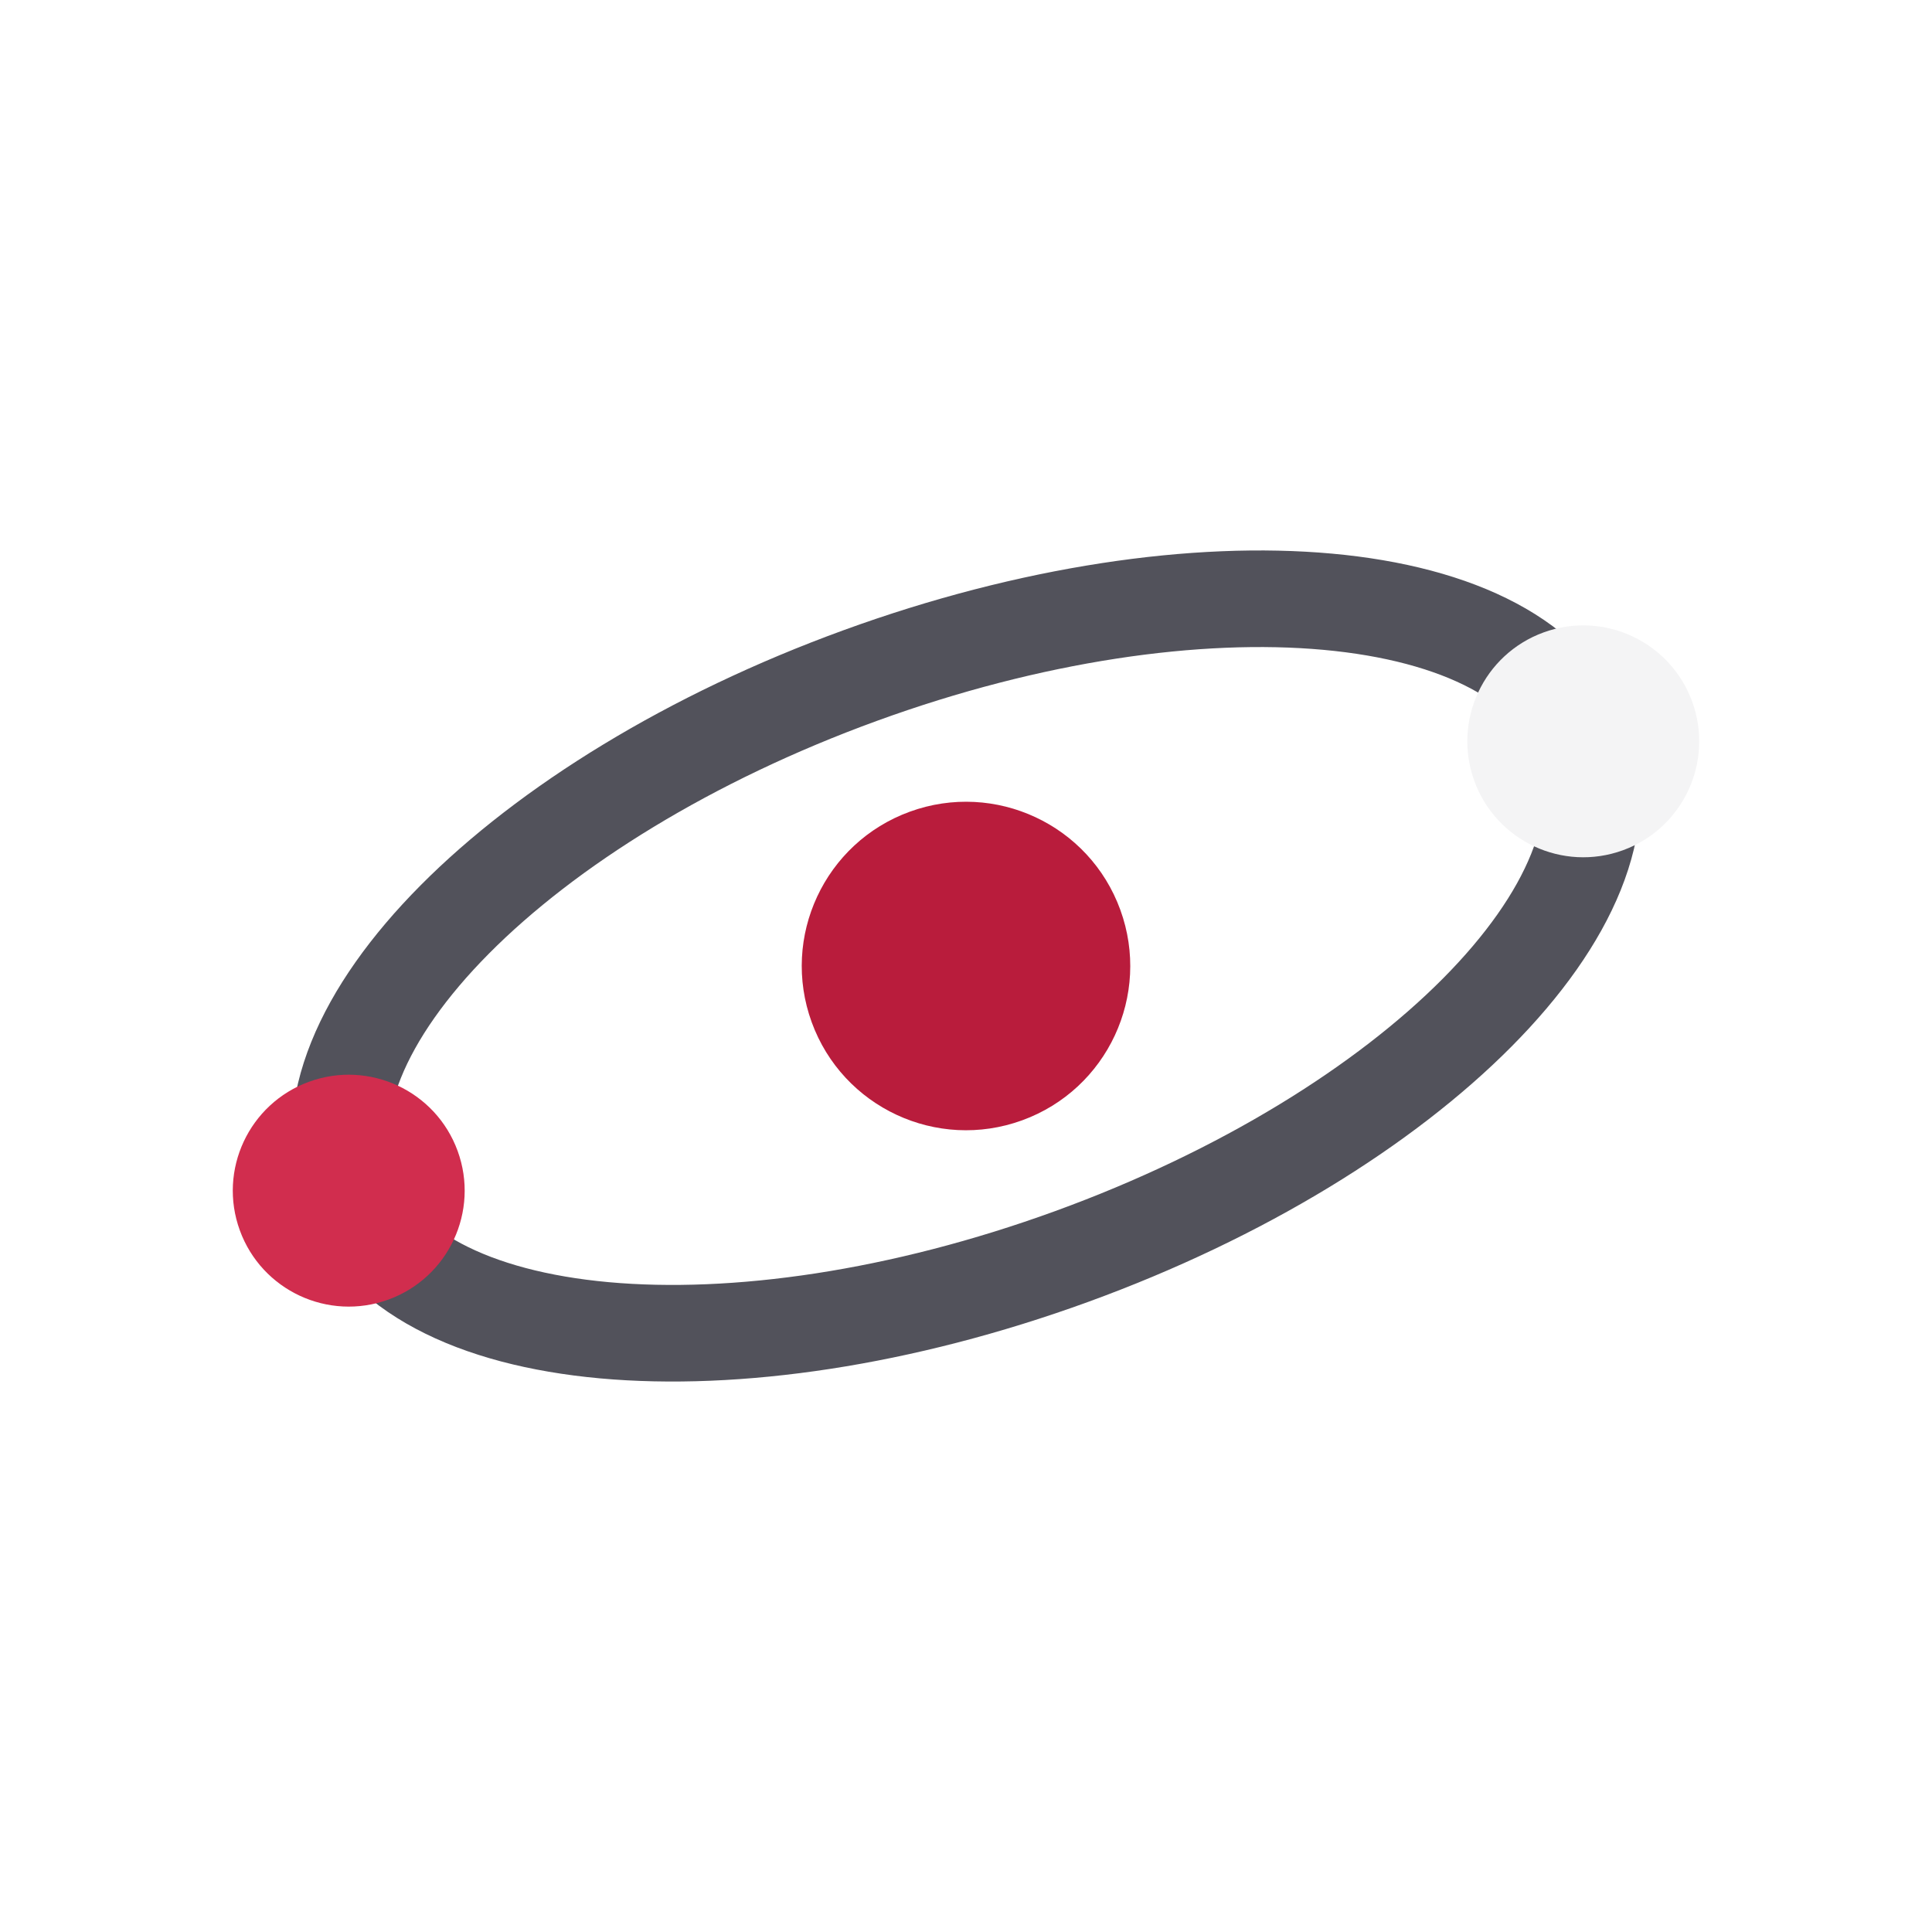
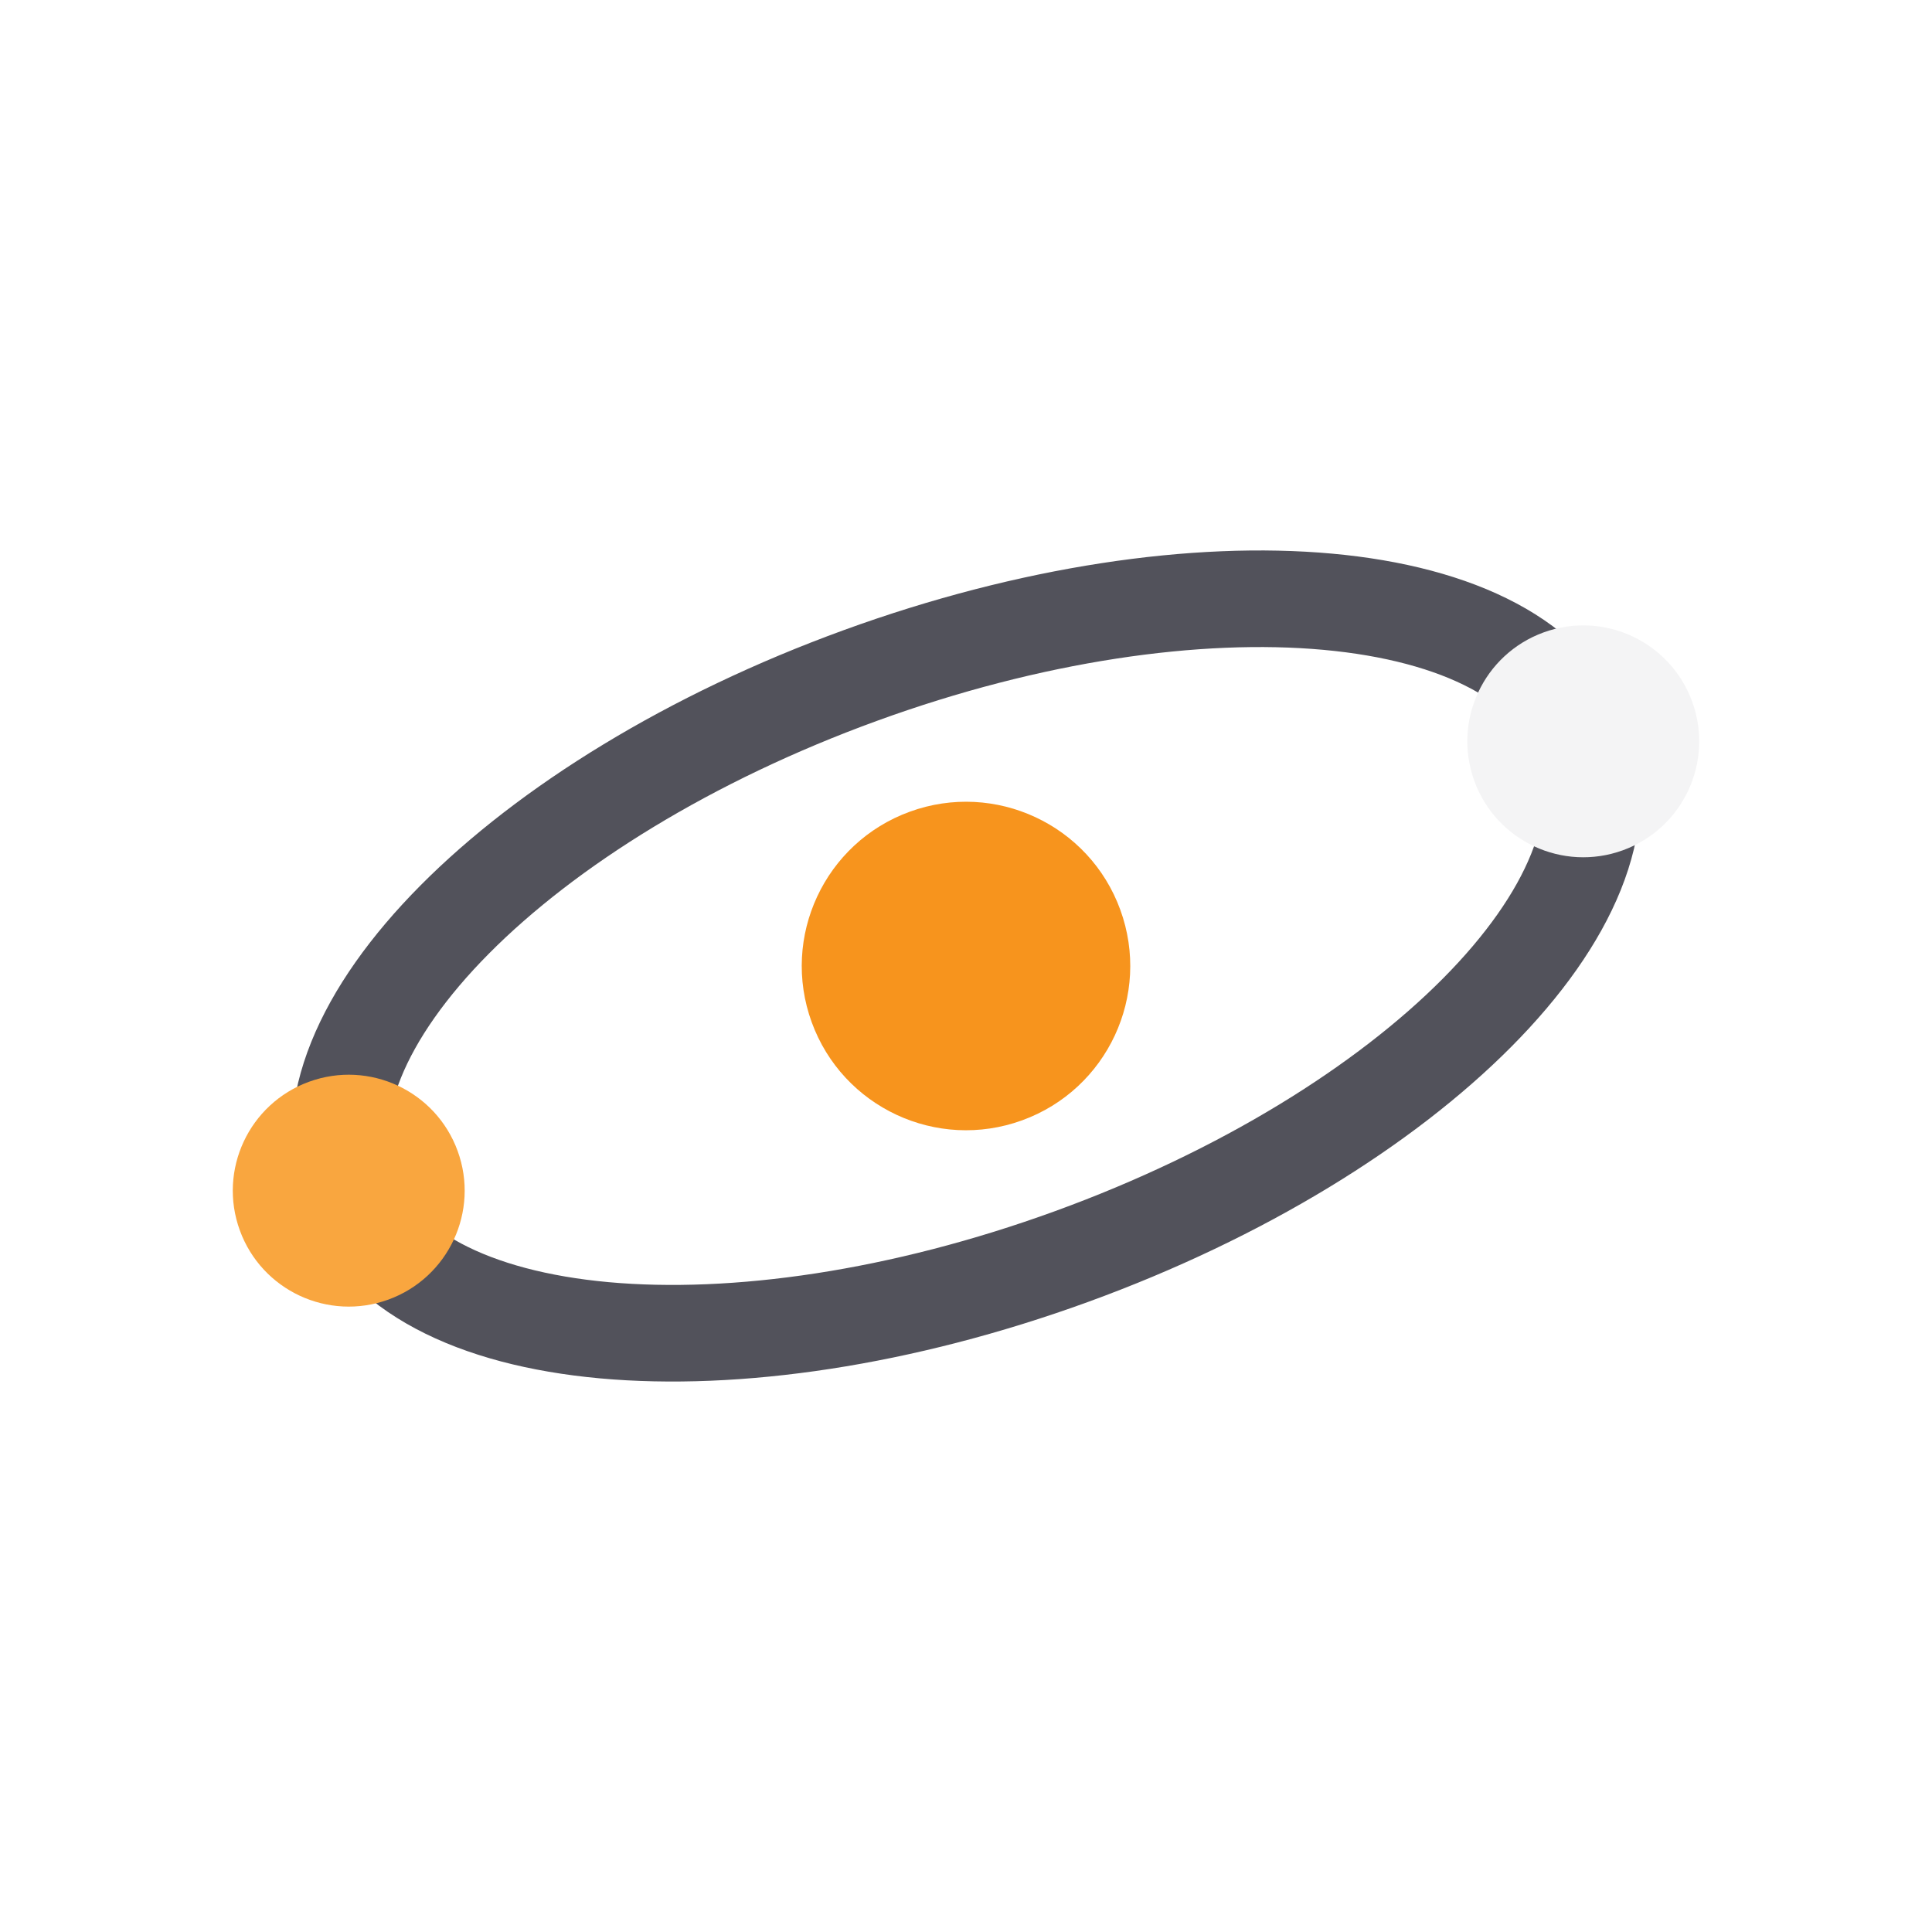
<svg xmlns="http://www.w3.org/2000/svg" viewBox="0 0 100 100" width="100" height="100" fill="none">
  <g transform="rotate(-20 50 50)">
    <ellipse cx="50" cy="50" rx="34" ry="16" fill="none" stroke="#52525b" stroke-width="5" />
-     <circle cx="50" cy="50" r="8.5" fill="#b91c3c" />
+     <circle cx="50" cy="50" r="8.5" fill="#f7941d" />
    <circle cx="84" cy="50" r="6" fill="#f4f4f5" />
-     <circle cx="16" cy="50" r="6" fill="#d12d4e" />
+     <circle cx="16" cy="50" r="6" fill="#f9a63f" />
  </g>
</svg>
